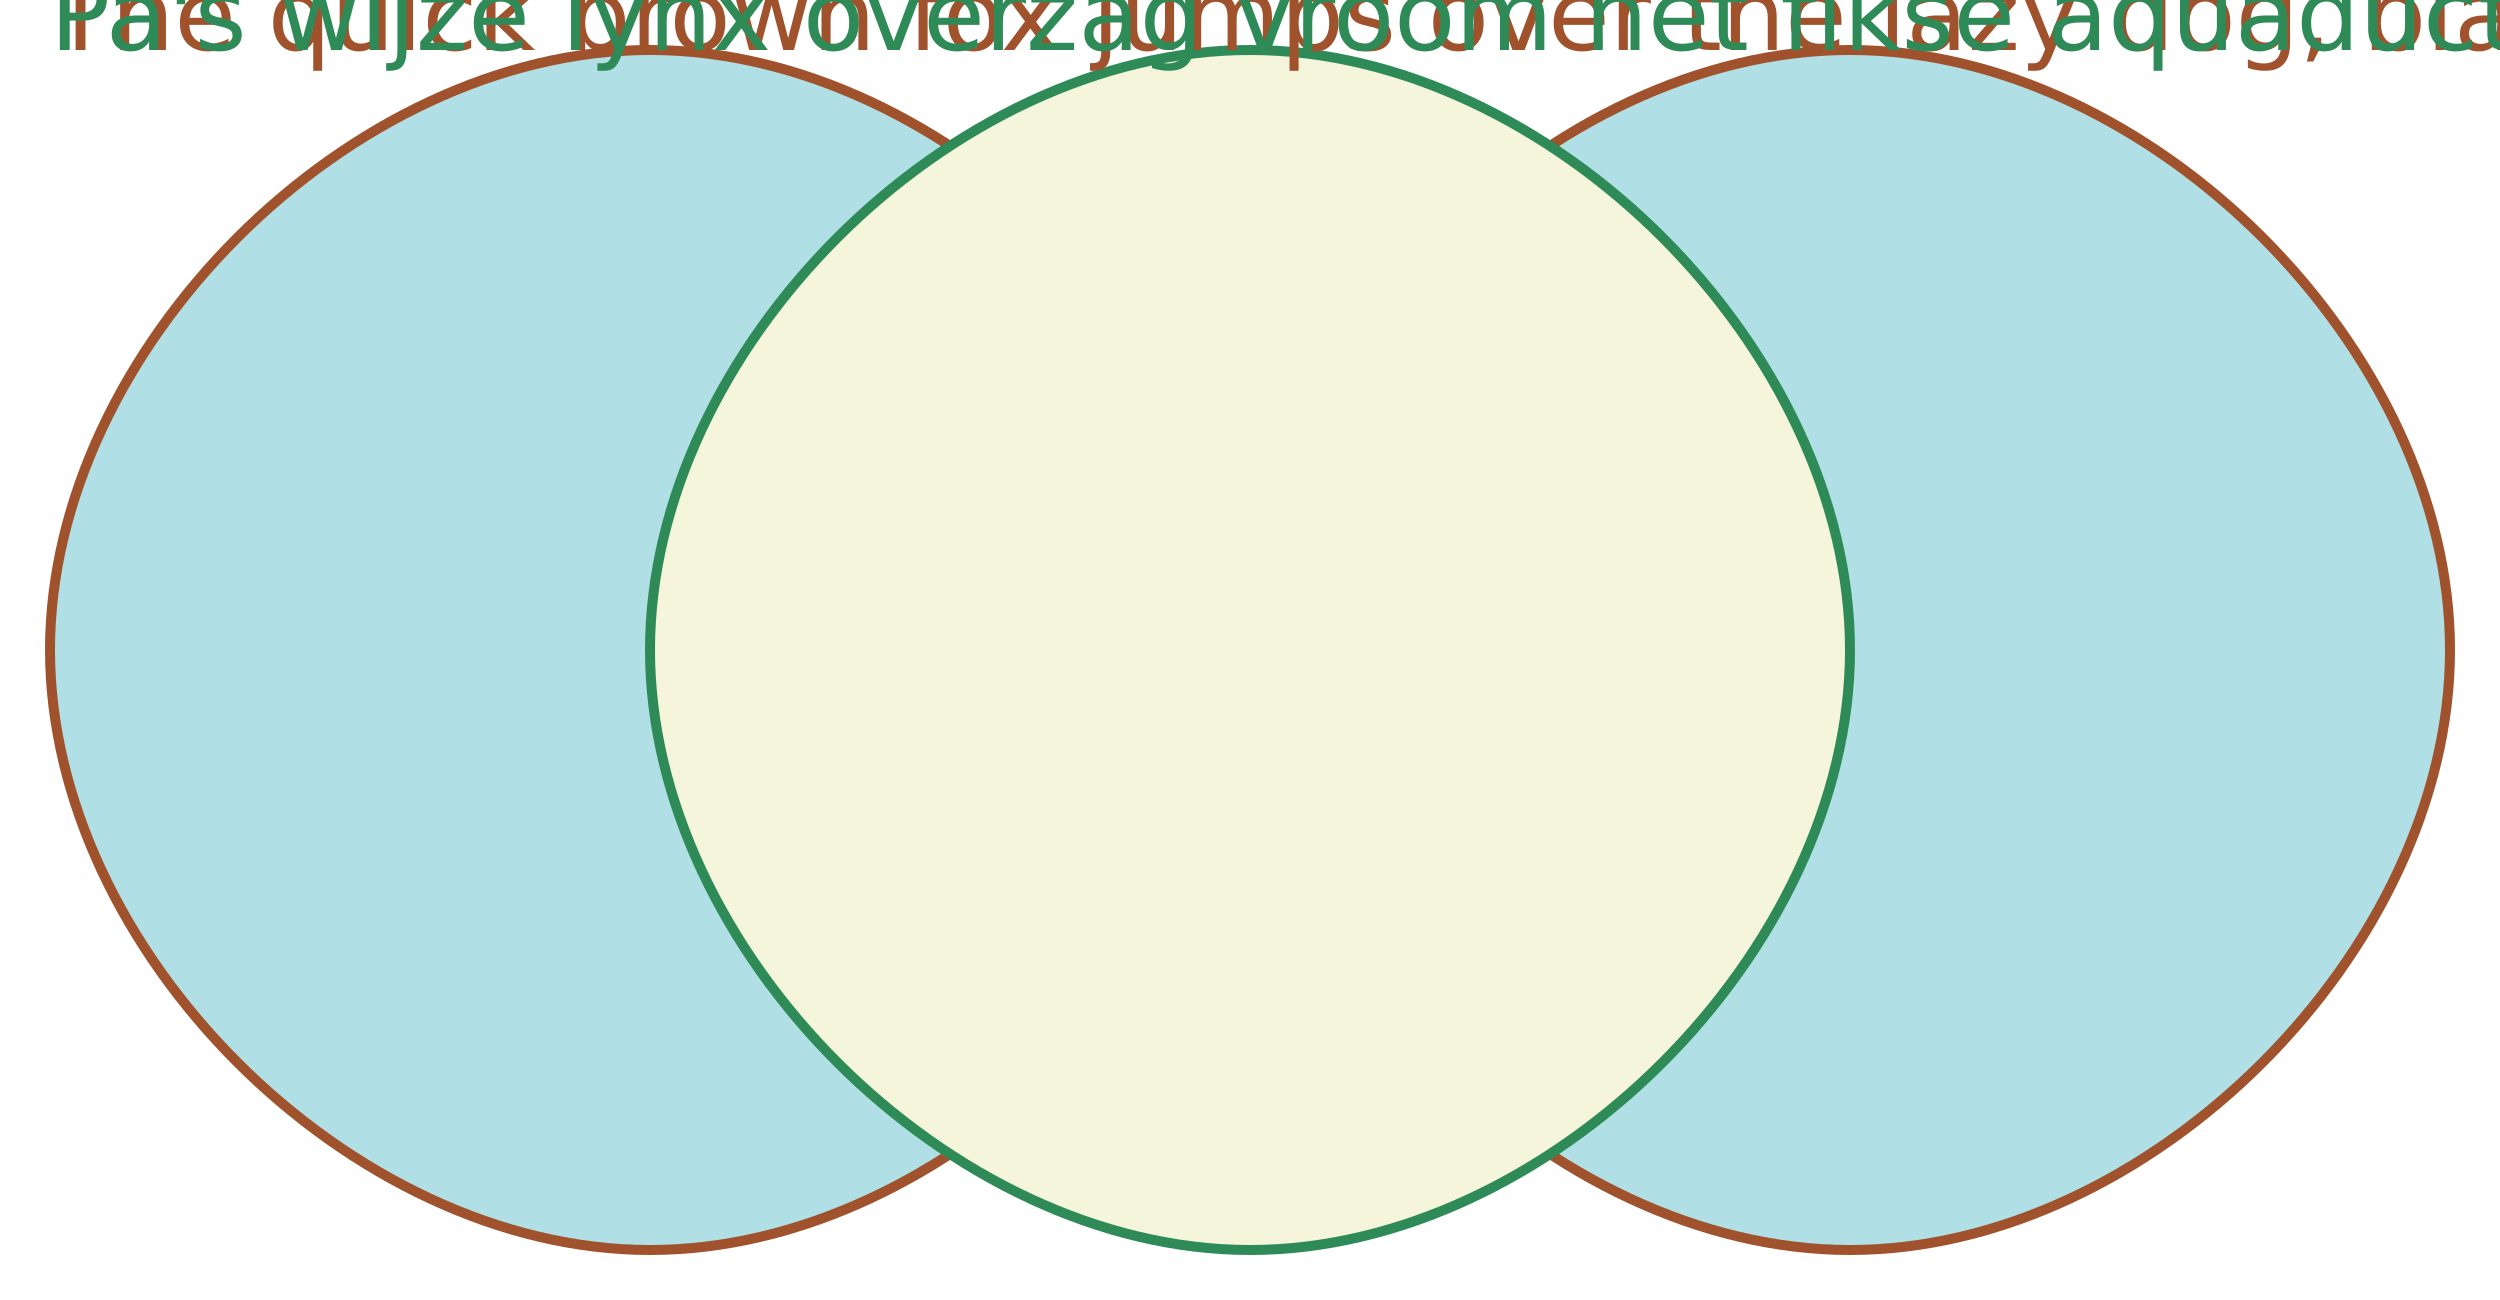
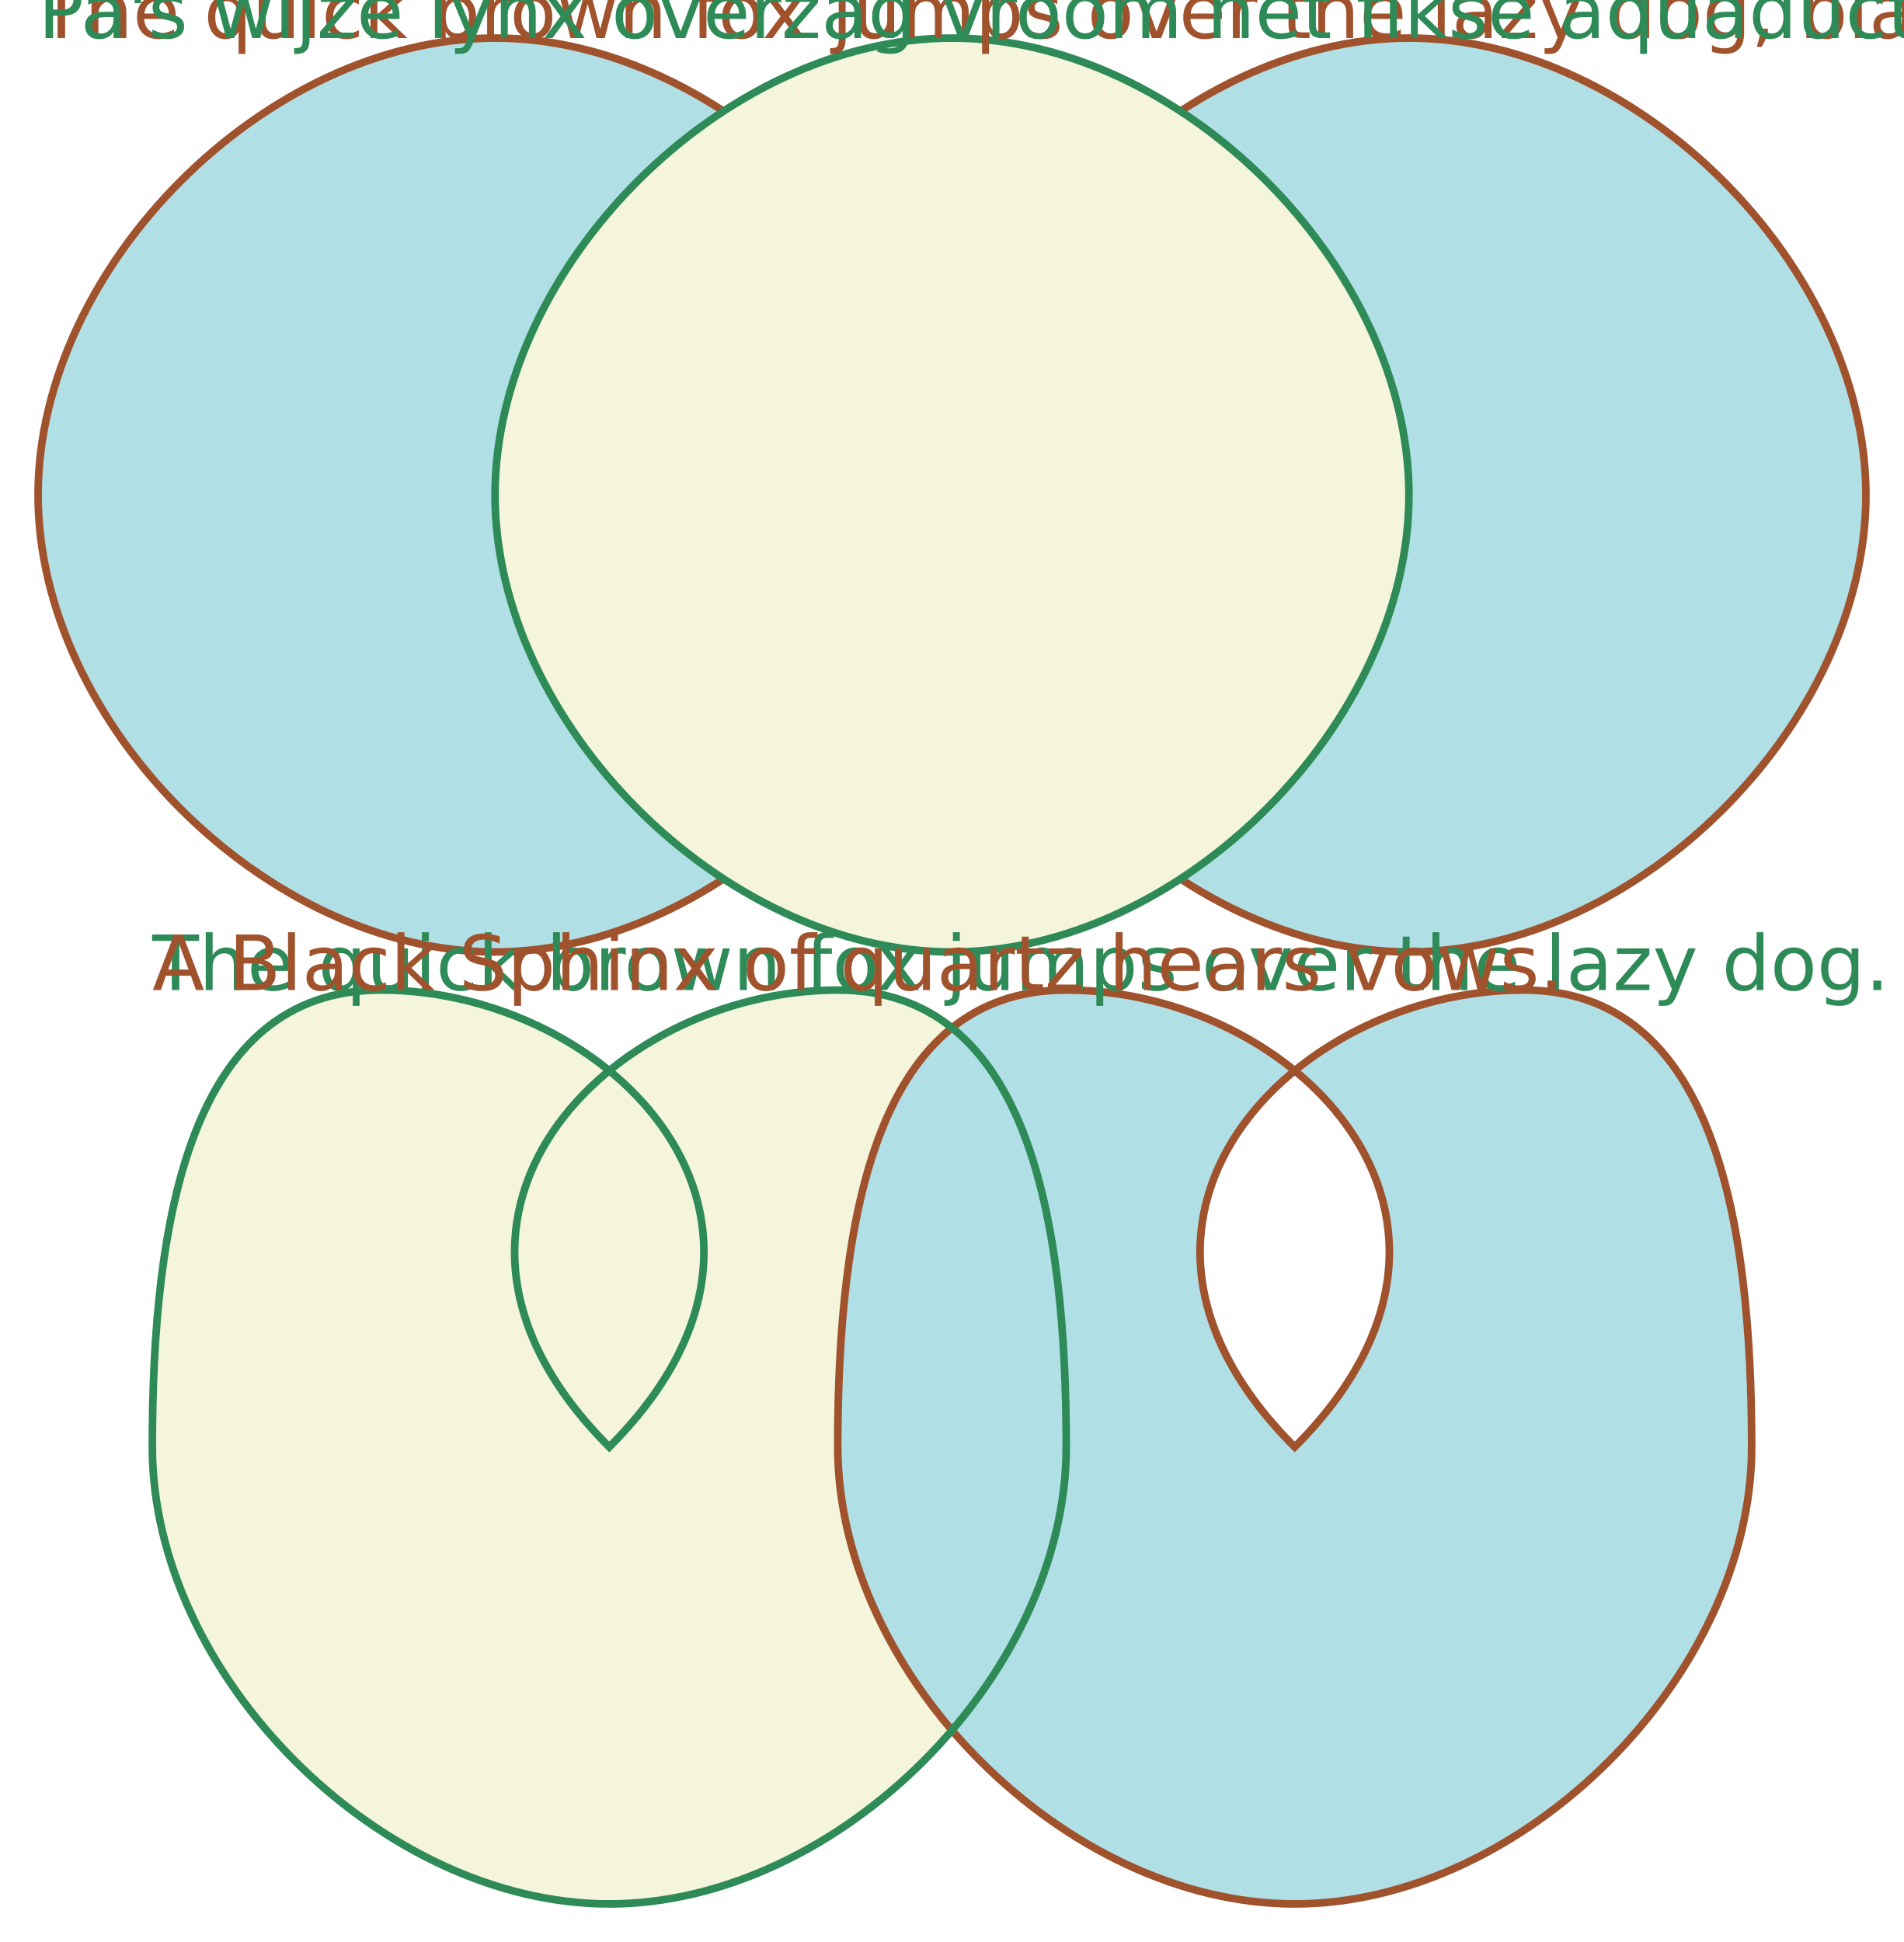
- <svg xmlns="http://www.w3.org/2000/svg" xmlns:xlink="http://www.w3.org/1999/xlink" width="250px" height="130px" version="2.0">
+ <svg xmlns="http://www.w3.org/2000/svg" xmlns:xlink="http://www.w3.org/1999/xlink" width="250px" height="255px" version="2.0">
  <defs>
    <path id="bubble" d="M60 0C90 0 120 30 120 60C120 90 90 120 60 120C30 120 0 90 0 60C0 30 30 0 60 0Z" />
    <path id="bubble2" transform="translate(60, 0)" d="M60 0C90 0 120 30 120 60C120 90 90 120 60 120C30 120 0 90 0 60C0 30 30 0 60 0Z" />
    <path id="bubble3" transform="translate(120, 0)" d="M60 0C90 0 120 30 120 60C120 90 90 120 60 120C30 120 0 90 0 60C0 30 30 0 60 0Z" />
+     <path id="curly" fill-rule="nonzero" transform="translate(0, 0)" d="M60 60C30 30 60 0 90 0C115 0 120 30 120 60C120 90 90 120 60 120C30 120 0 90 0 60C0 30 5 0 30 0C60 0 90 30 60 60Z" />
+     <path id="curly2" fill-rule="evenodd" transform="translate(90, 0)" d="M60 60C30 30 60 0 90 0C115 0 120 30 120 60C120 90 90 120 60 120C30 120 0 90 0 60C0 30 5 0 30 0C60 0 90 30 60 60Z" />
  </defs>
  <g id="testRect">
    <use xlink:href="#bubble" fill="powderblue" stroke="sienna" transform="translate(5,5)" />
    <use xlink:href="#bubble3" fill="powderblue" stroke="sienna" transform="translate(5,5)" />
    <use xlink:href="#bubble2" fill="beige" stroke="seagreen" transform="translate(5,5)" />
    <text id="test1" transform="translate(5,5)" style="shape-inside: url(#bubble) url(#bubble3); shape-subtract: url(#bubble2); shape-margin: 12; shape-padding:6; text-align: center;" font-family="DejaVu Sans" fill="sienna" font-size="10">The quick brown fox jumps over the lazy dog, black sphinx of quartz hear my vow.
    </text>
-     <text id="test1" transform="translate(5,5)" style="shape-inside: url(#bubble2); shape-margin: 12; shape-padding:6; text-align: center;" font-family="DejaVu Sans" fill="seagreen" font-size="10">Pa's wijze lynx overzag vroom het fikse aquaduct.
+     <text id="test2" transform="translate(5,5)" style="shape-inside: url(#bubble2); shape-margin: 12; shape-padding:6; text-align: center;" font-family="DejaVu Sans" fill="seagreen" font-size="10">Pa's wijze lynx overzag vroom het fikse aquaduct.
    </text>
+     <use xlink:href="#curly" fill="beige" stroke="none" transform="translate(20,130)" />
+     <use xlink:href="#curly2" fill="powderblue" stroke="sienna" transform="translate(20,130)" />
+     <use xlink:href="#curly" fill="none" stroke="seagreen" transform="translate(20,130)" />
+     <text id="test1" transform="translate(20,130)" style="shape-inside: url(#curly); shape-subtract: url(#curly2); shape-margin: 6; shape-padding:3; text-align: center;" font-family="DejaVu Sans" fill="seagreen" font-size="10">The quick brown fox jumps over the lazy dog.
+     </text>
+     <text id="test1" transform="translate(20,130)" style="shape-inside: url(#curly2); shape-subtract: url(#curly); shape-margin: 6; shape-padding:3; text-align: center;" font-family="DejaVu Sans" fill="sienna" font-size="10">A Black Sphinx of quartz hears vows.</text>
  </g>
</svg>
